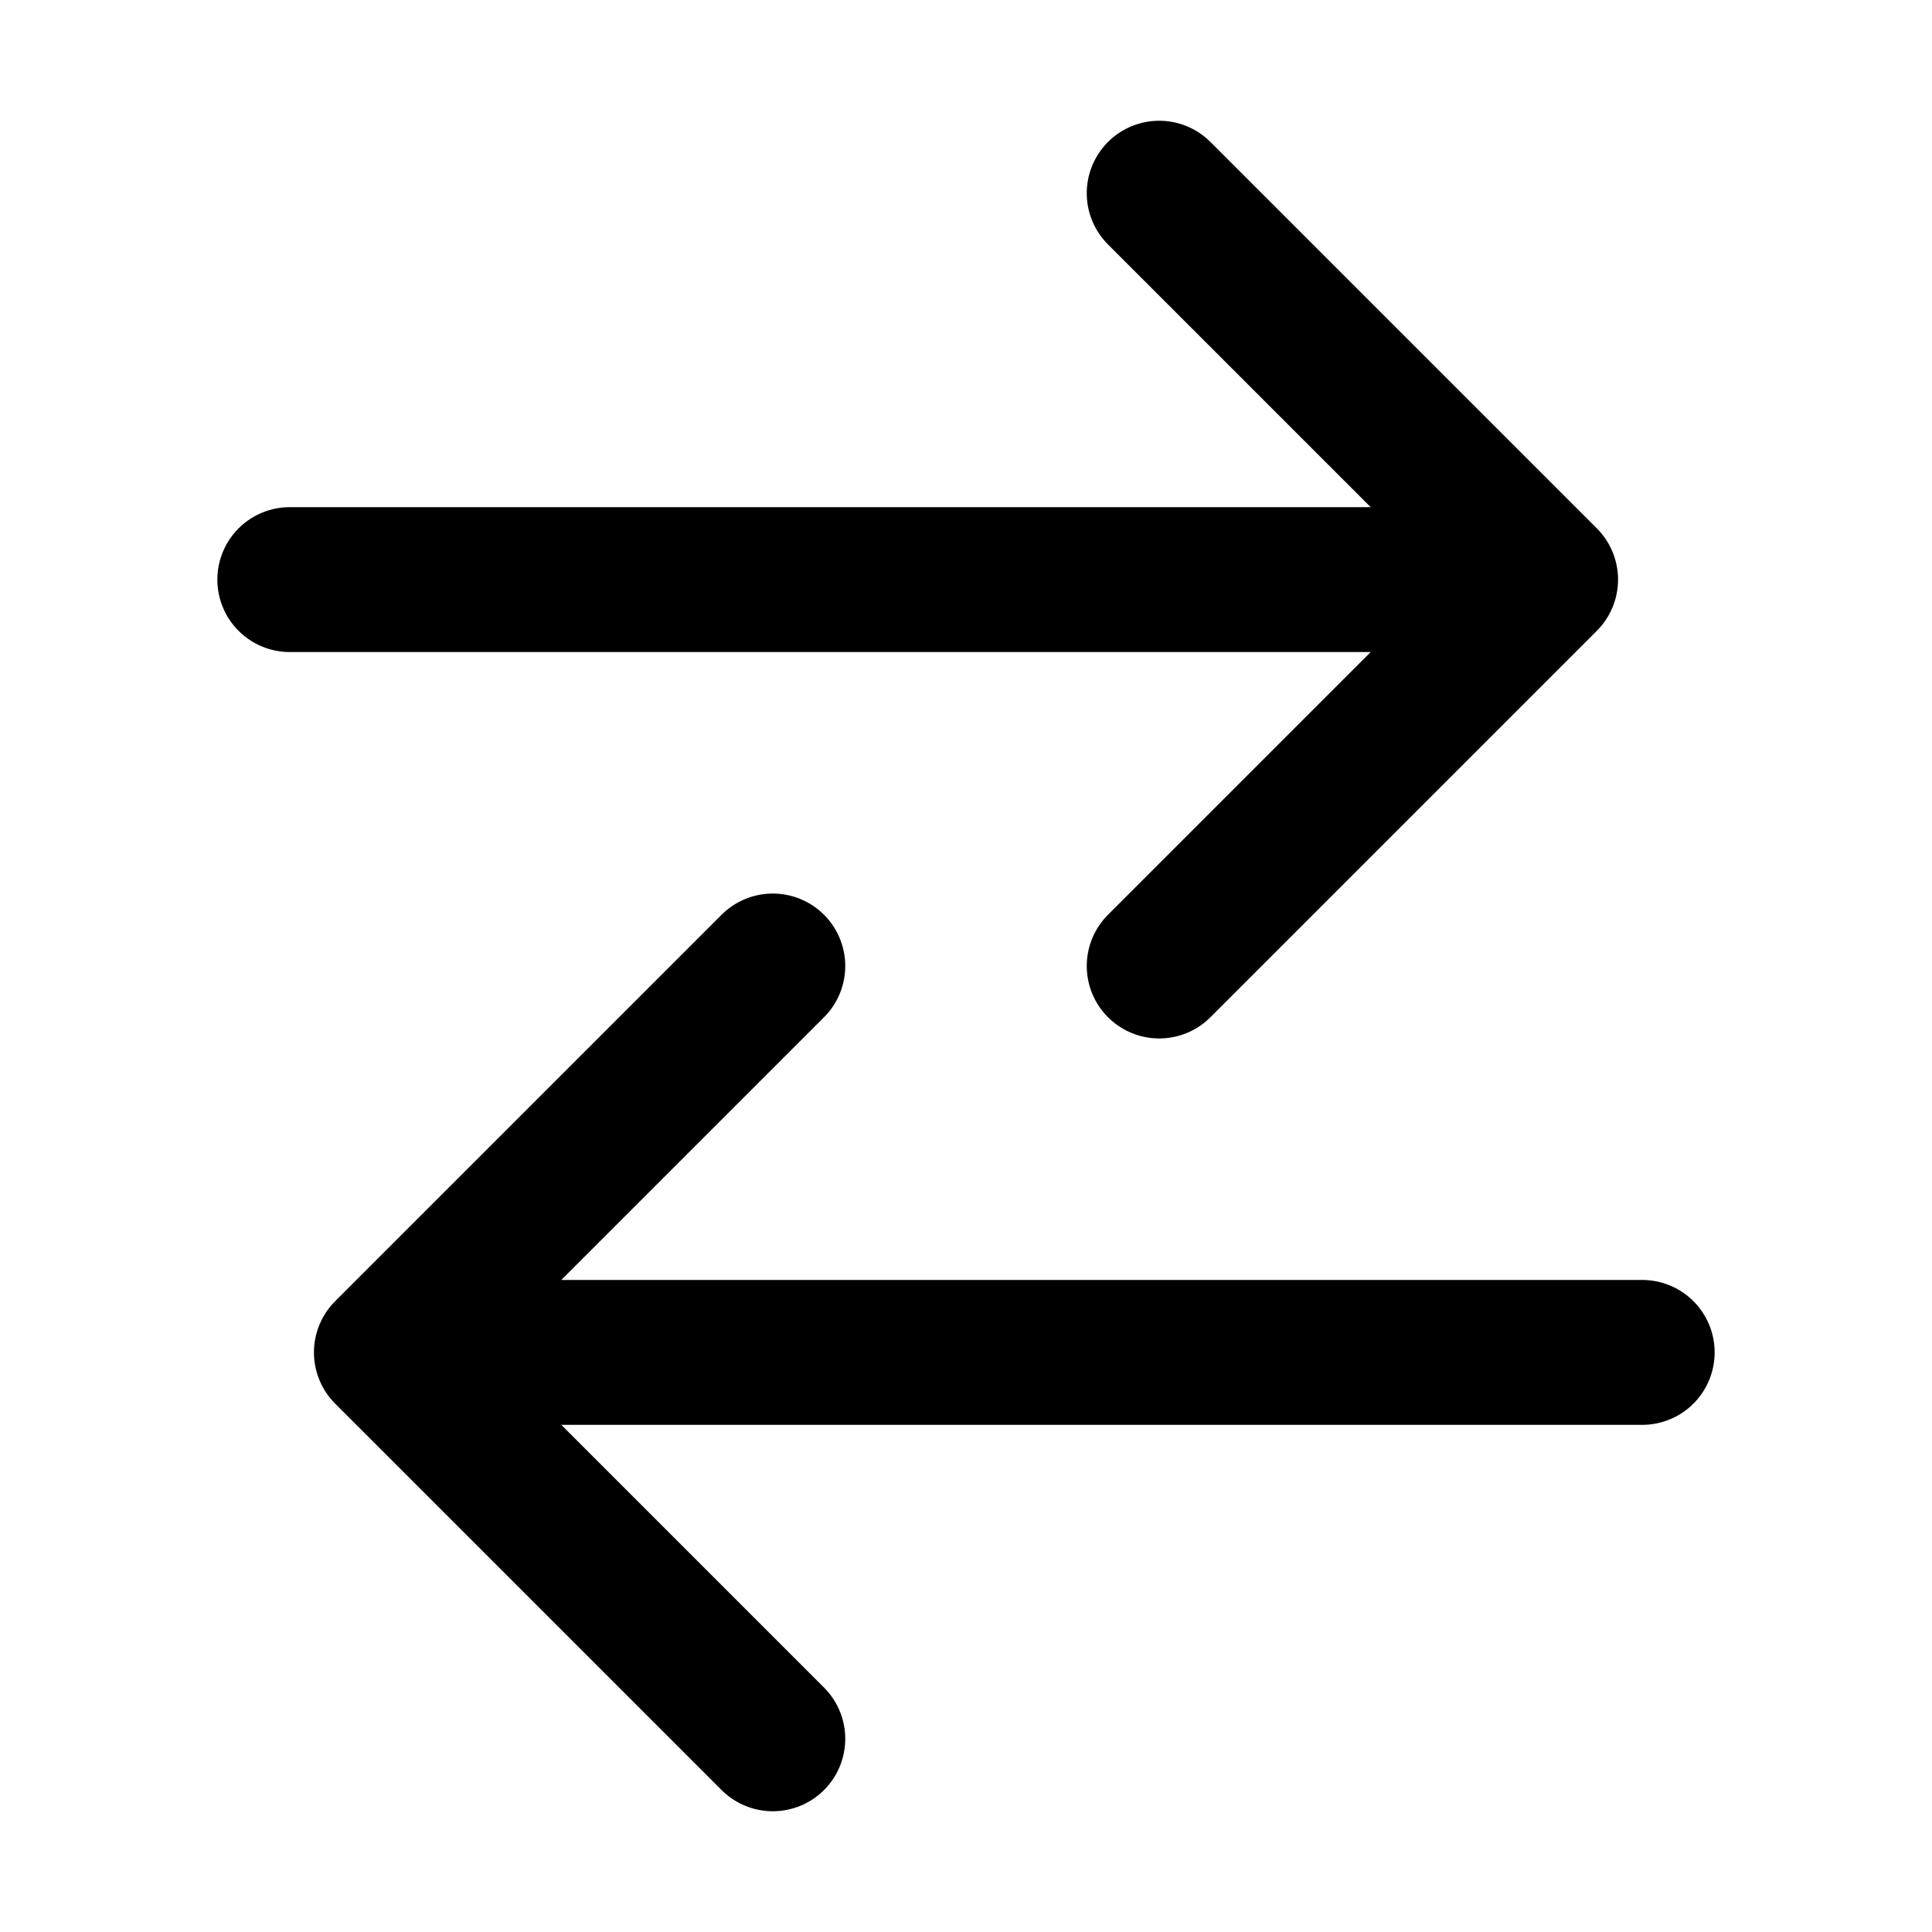
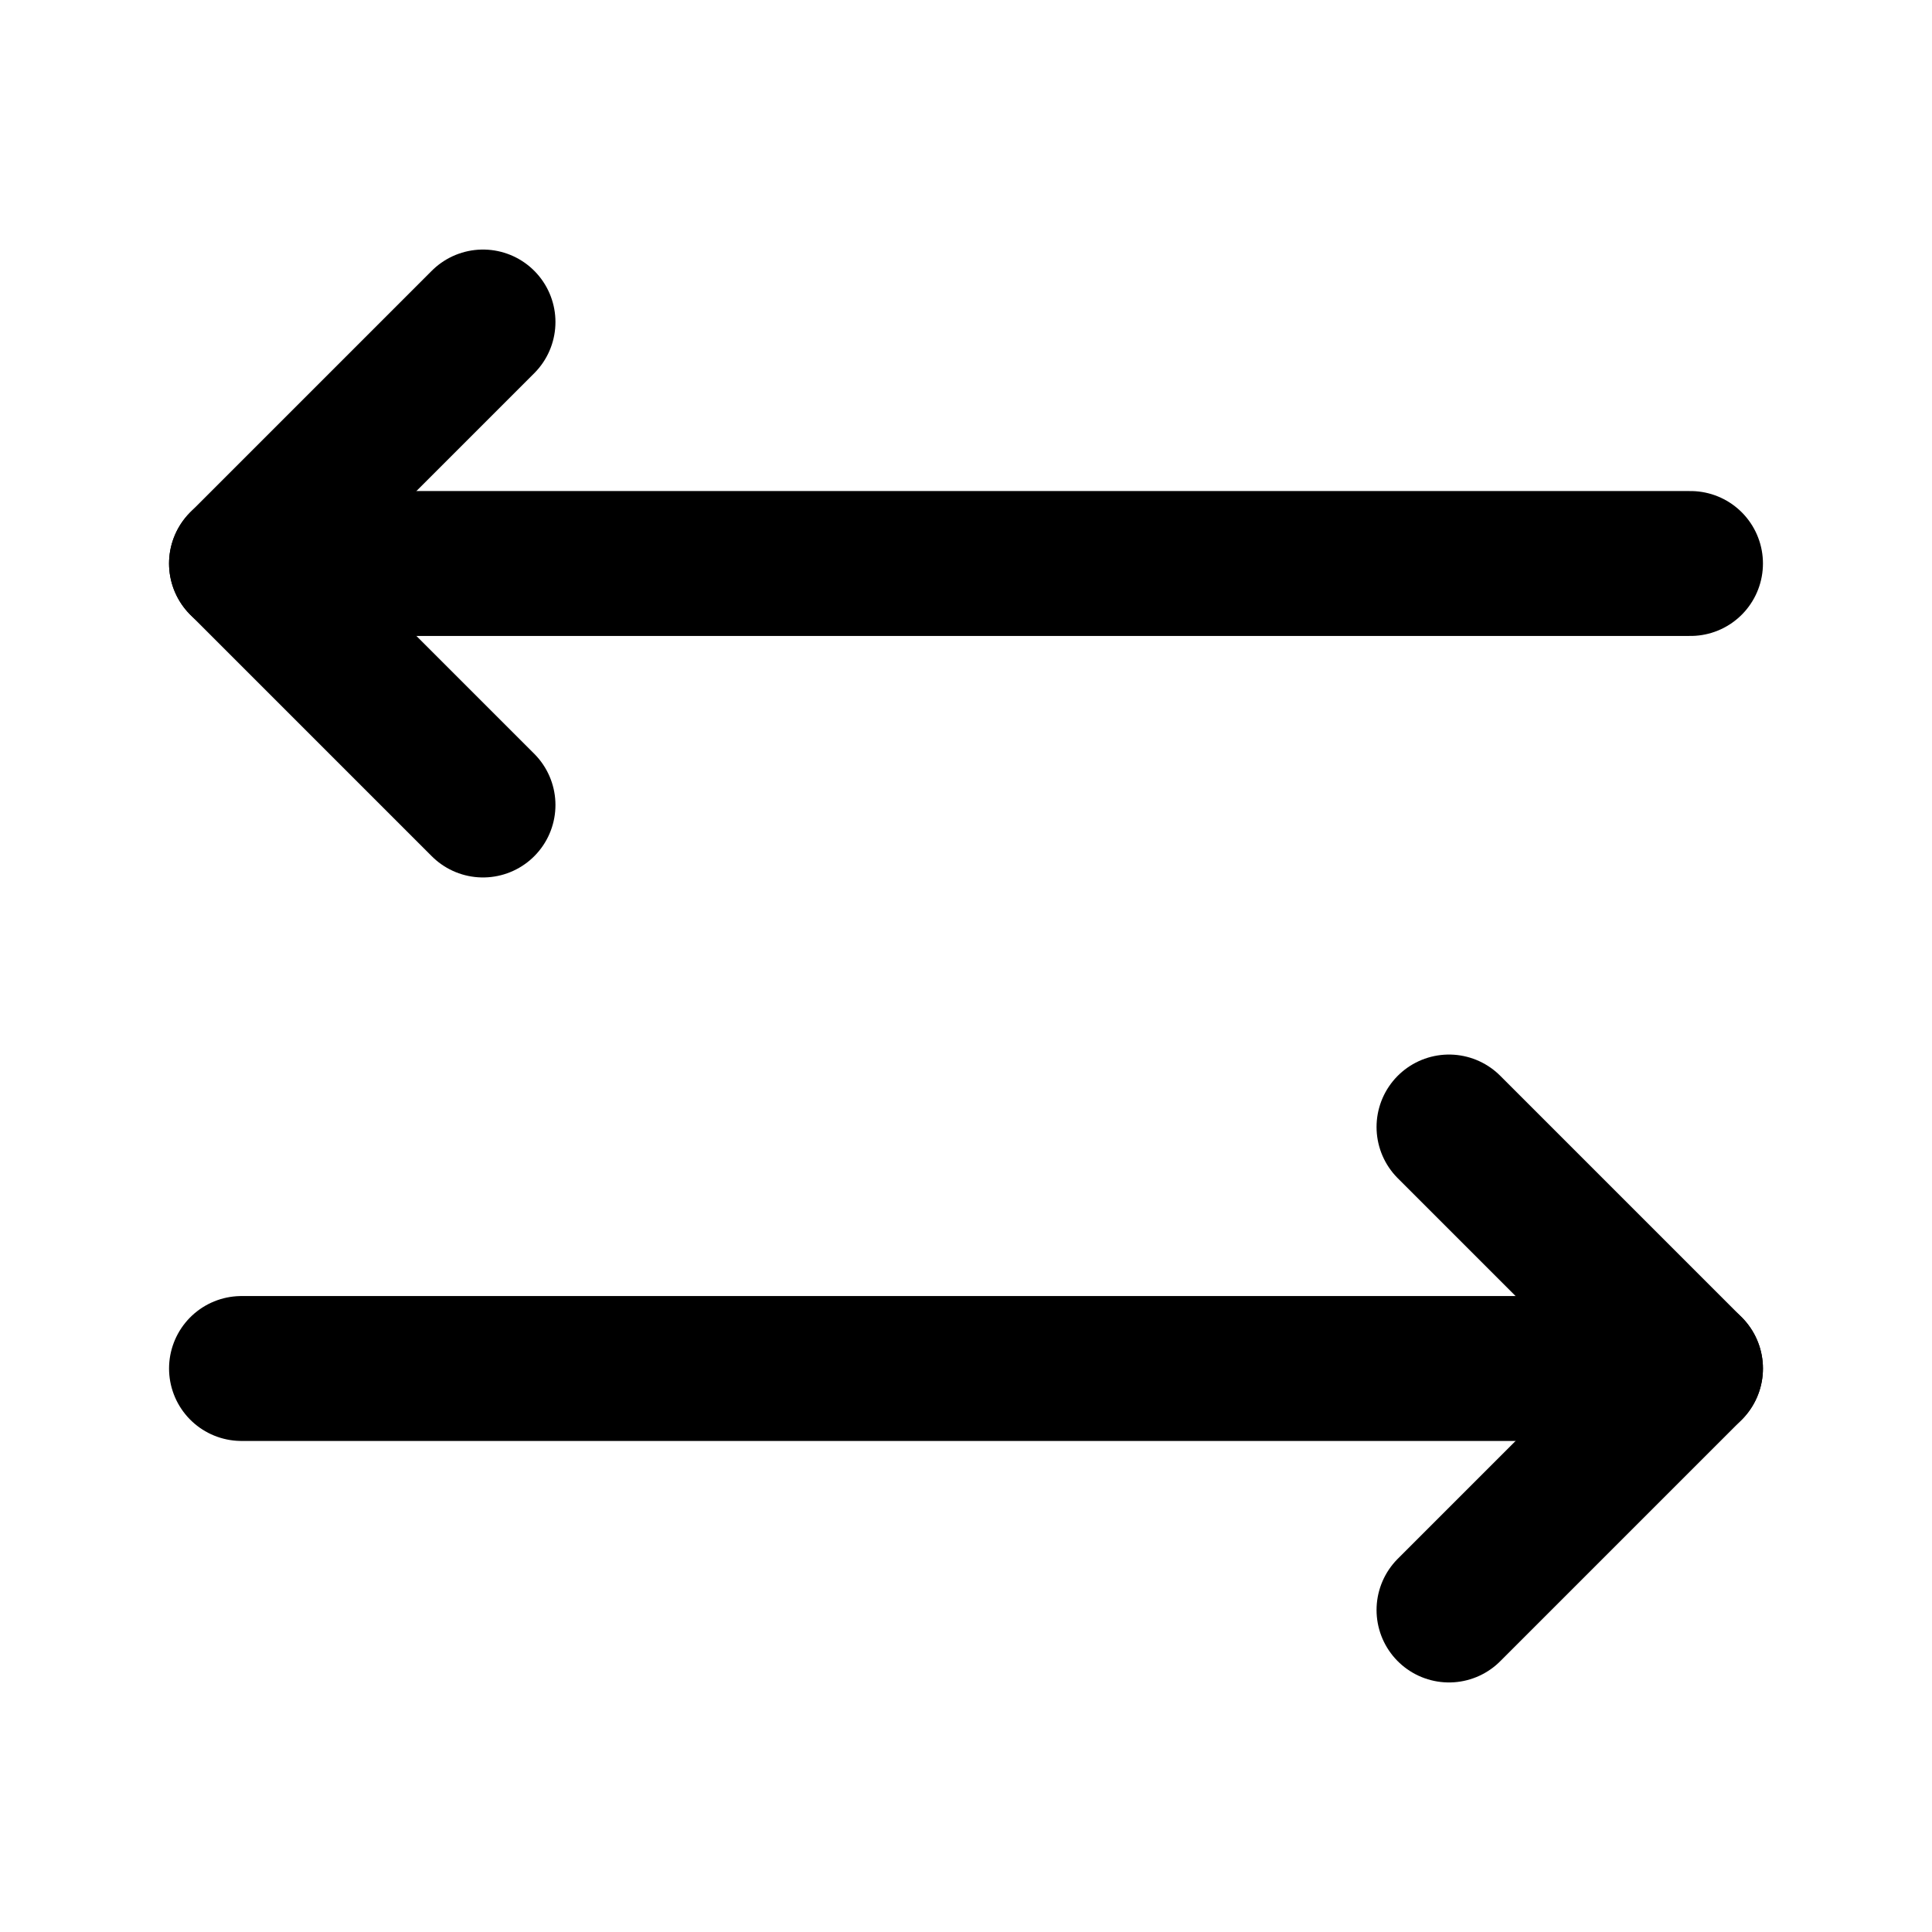
- <svg xmlns="http://www.w3.org/2000/svg" viewBox="0 0 20 20" fill="none" stroke="currentColor" stroke-width="1.5" stroke-linecap="round" stroke-linejoin="round">
-   <path d="M3 6h13M12 2l4 4-4 4M17 14H4M8 10l-4 4 4 4" />
+ <svg xmlns="http://www.w3.org/2000/svg" viewBox="0 0 20 20" fill="none" stroke="currentColor" stroke-width="1.8" stroke-linecap="round" stroke-linejoin="round">
+   <g transform="scale(.8333333)">
+     <path d="M21 17l-18 0" />
+     <path d="M6 10l-3 -3l3 -3" />
+     <path d="M3 7l18 0" />
+     <path d="M18 20l3 -3l-3 -3" />
+   </g>
</svg>
